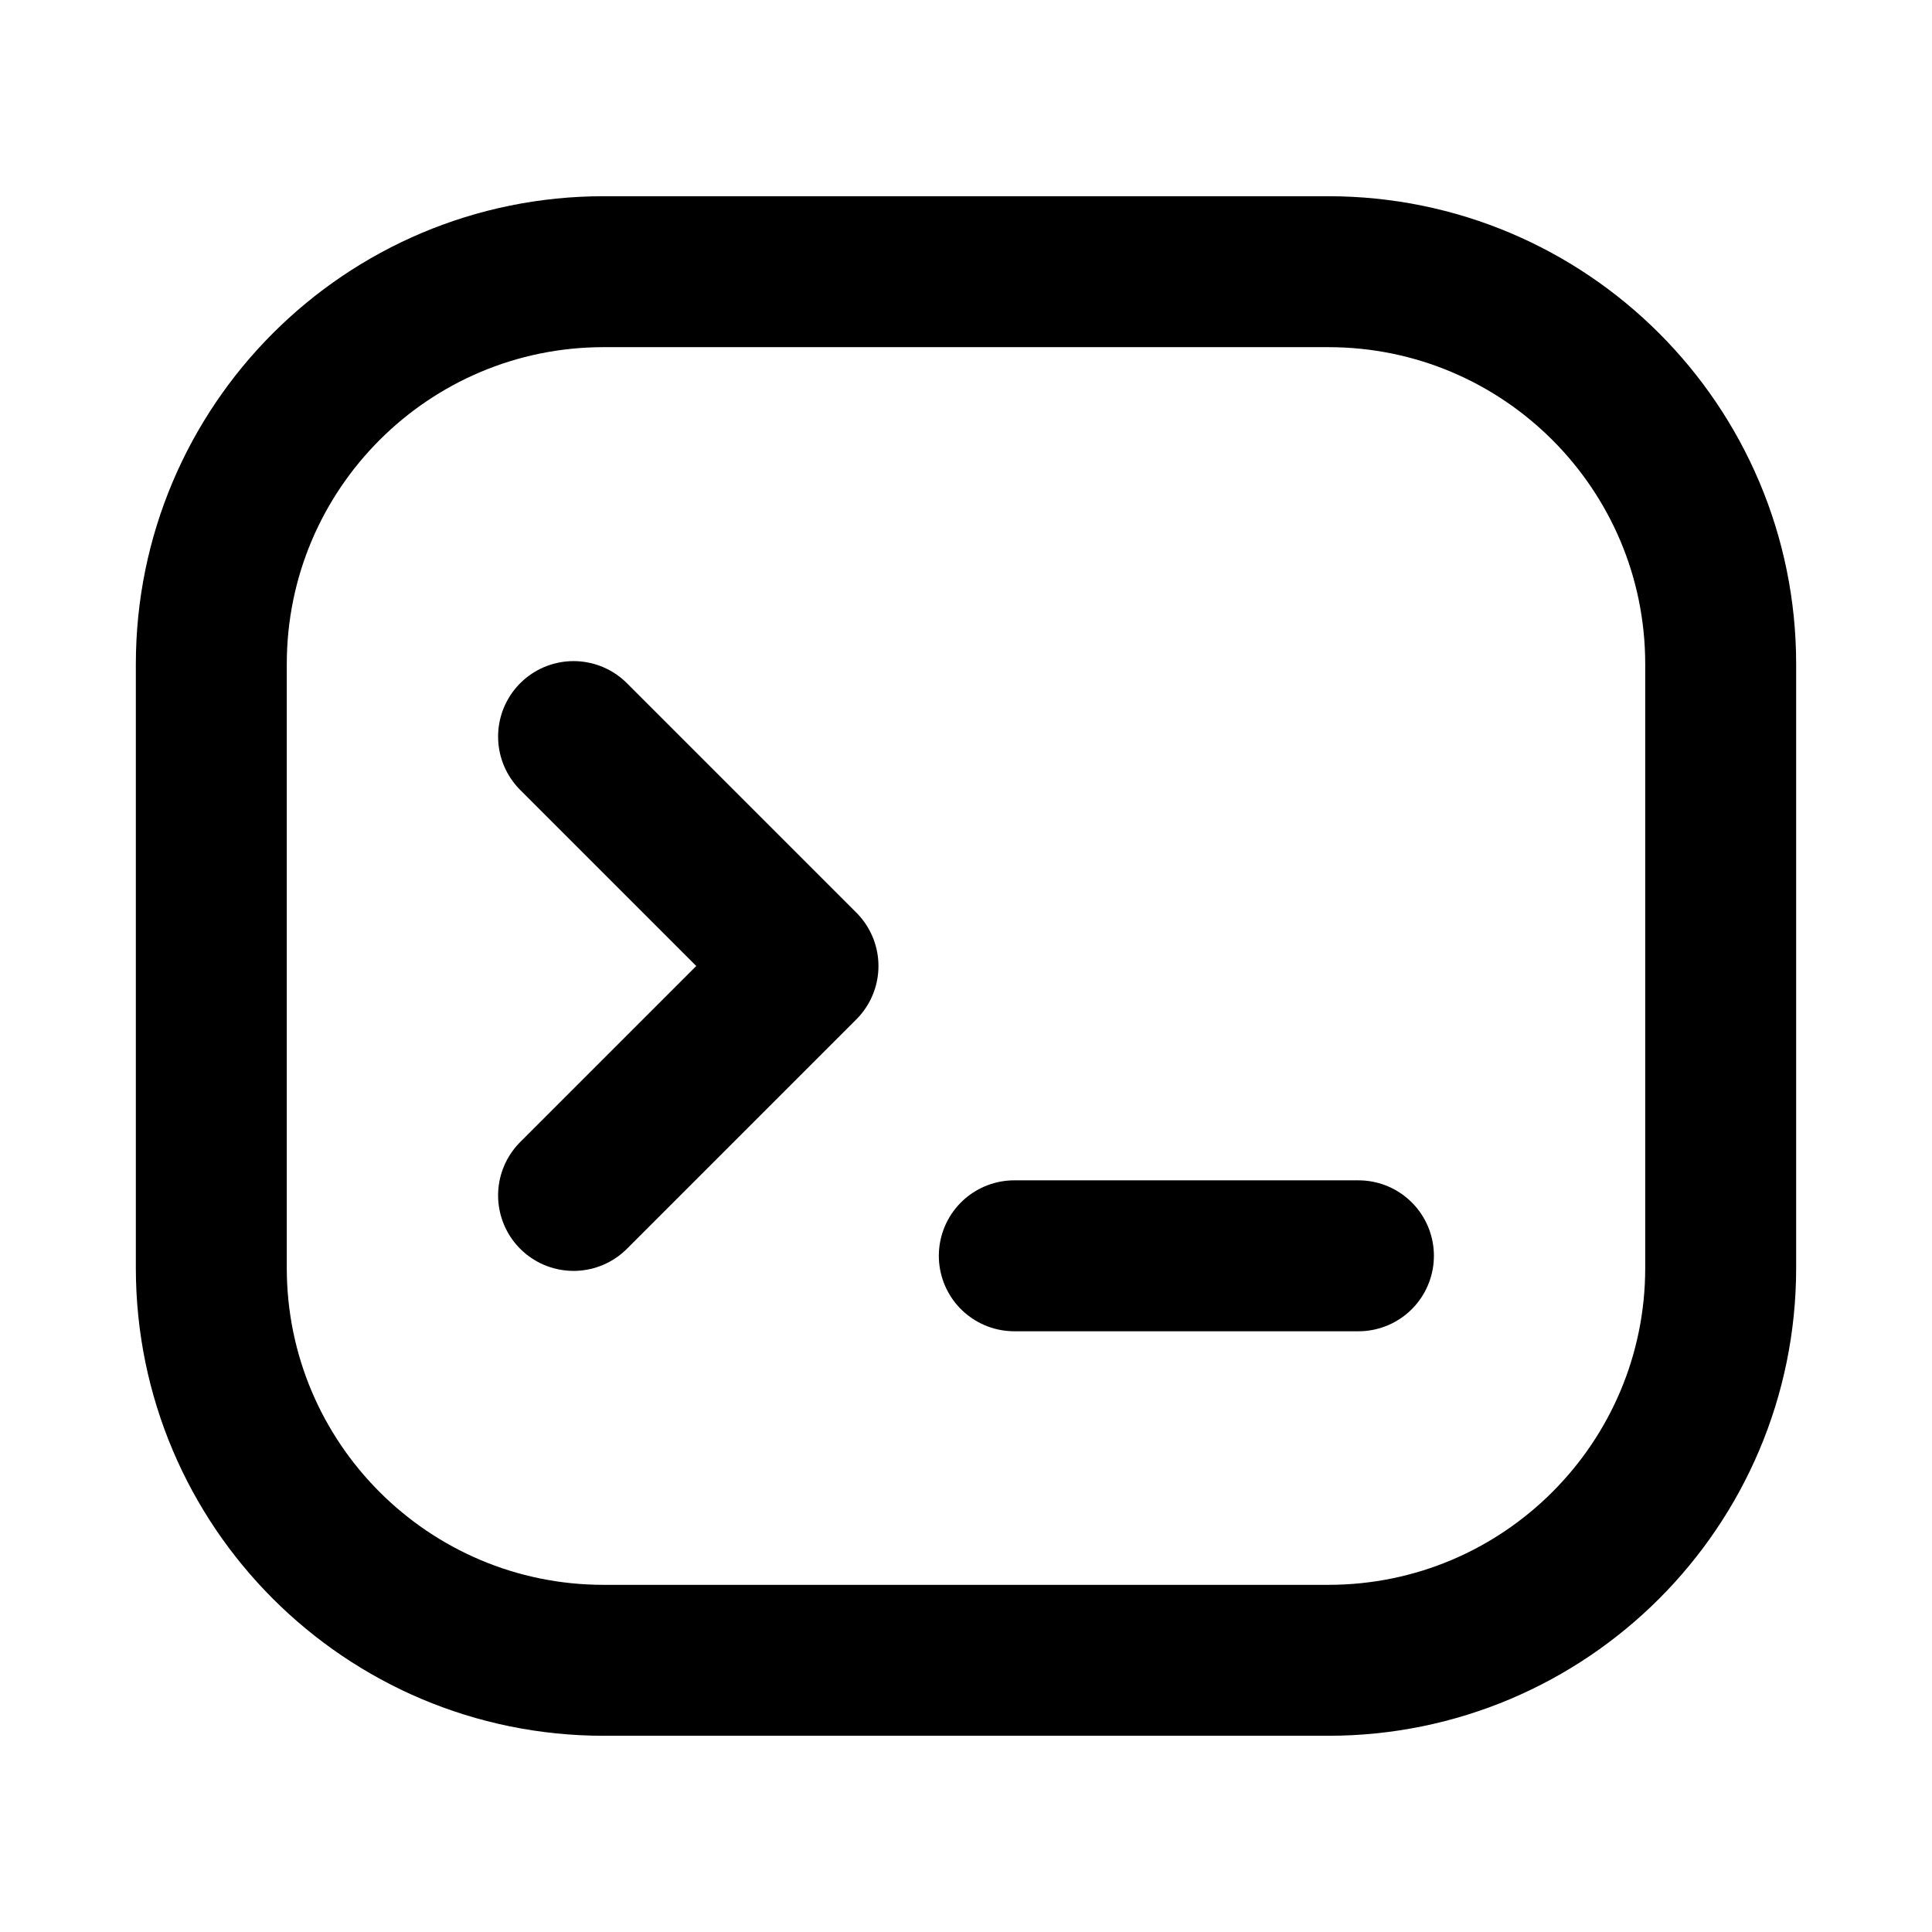
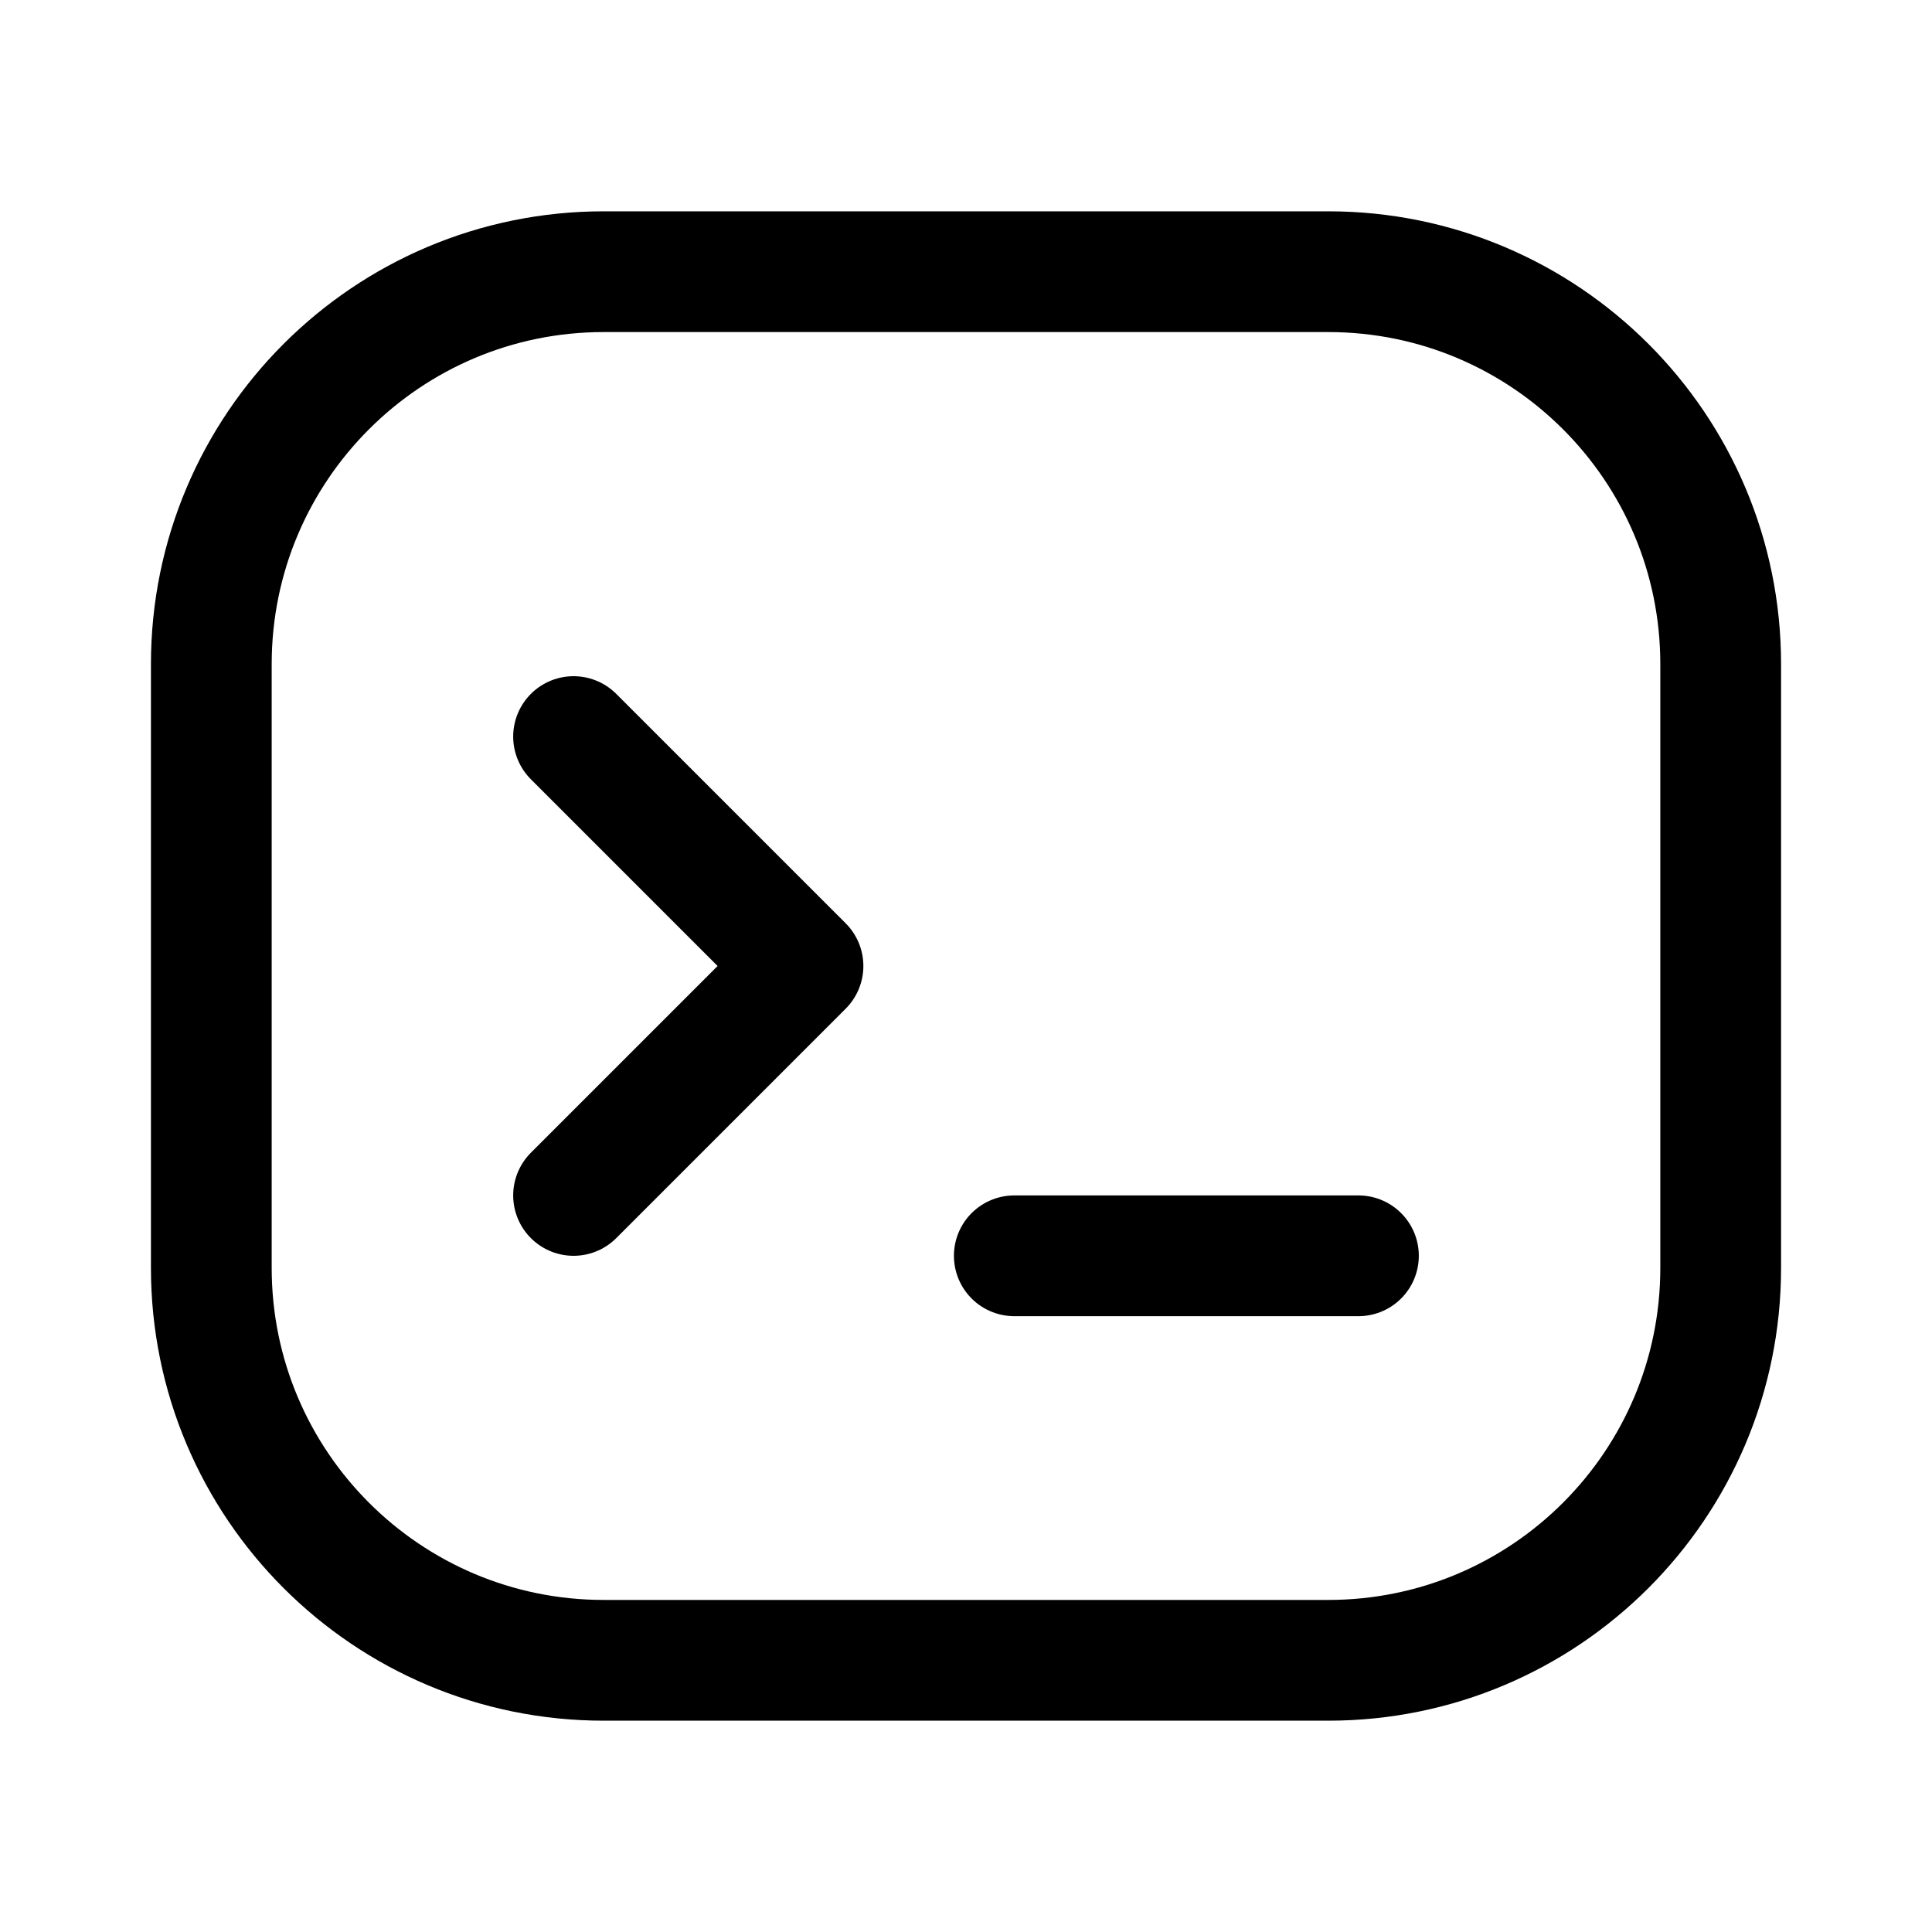
<svg xmlns="http://www.w3.org/2000/svg" viewBox="0 0 16 16" fill="none">
-   <rect x="1.75" y="2.25" width="12.5" height="11.5" rx="3.25" stroke="currentColor" stroke-width="1.25" />
-   <path d="M4.75 6.1 6.65 8l-1.9 1.9" stroke="currentColor" stroke-width="1.25" stroke-linecap="round" stroke-linejoin="round" />
-   <path d="M8.4 10.4h2.85" stroke="currentColor" stroke-width="1.25" stroke-linecap="round" />
+   <rect x="1.75" y="2.25" width="12.5" height="11.5" rx="3.25" stroke="currentColor" stroke-width="1.0" />
+   <path d="M4.75 6.1 6.65 8l-1.9 1.9" stroke="currentColor" stroke-width="1.0" stroke-linecap="round" stroke-linejoin="round" />
+   <path d="M8.4 10.4h2.85" stroke="currentColor" stroke-width="1.0" stroke-linecap="round" />
</svg>
